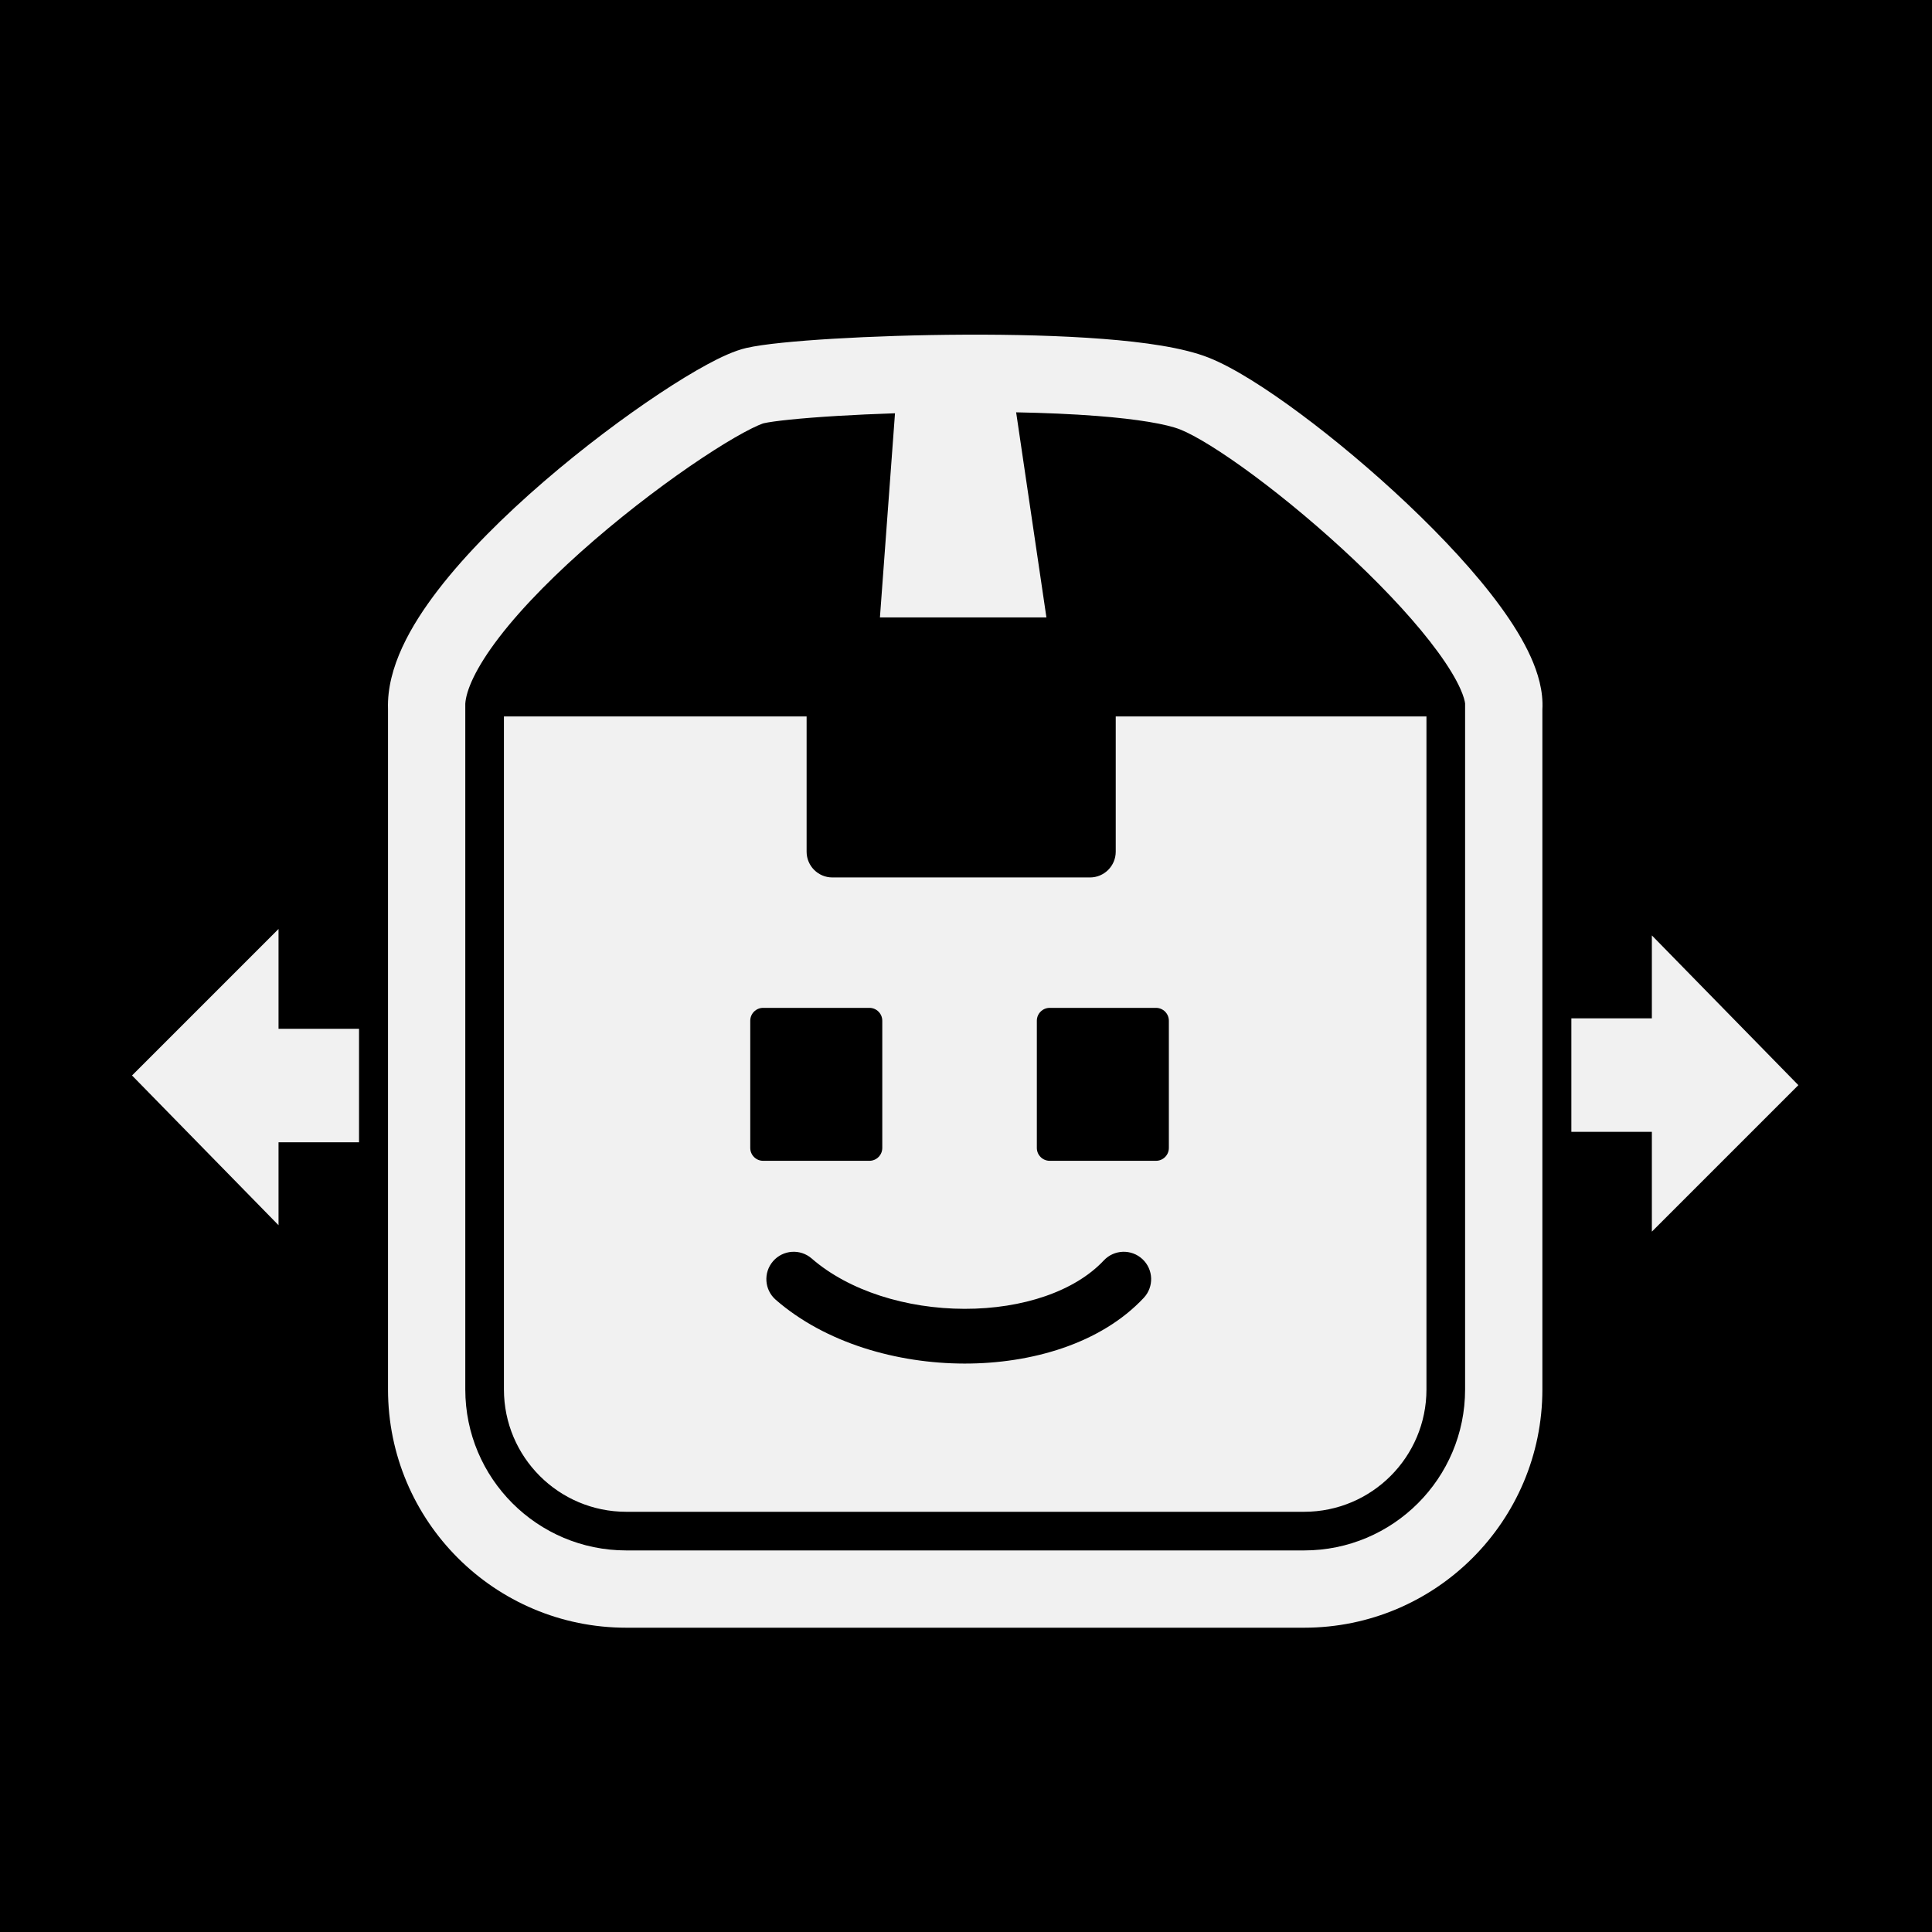
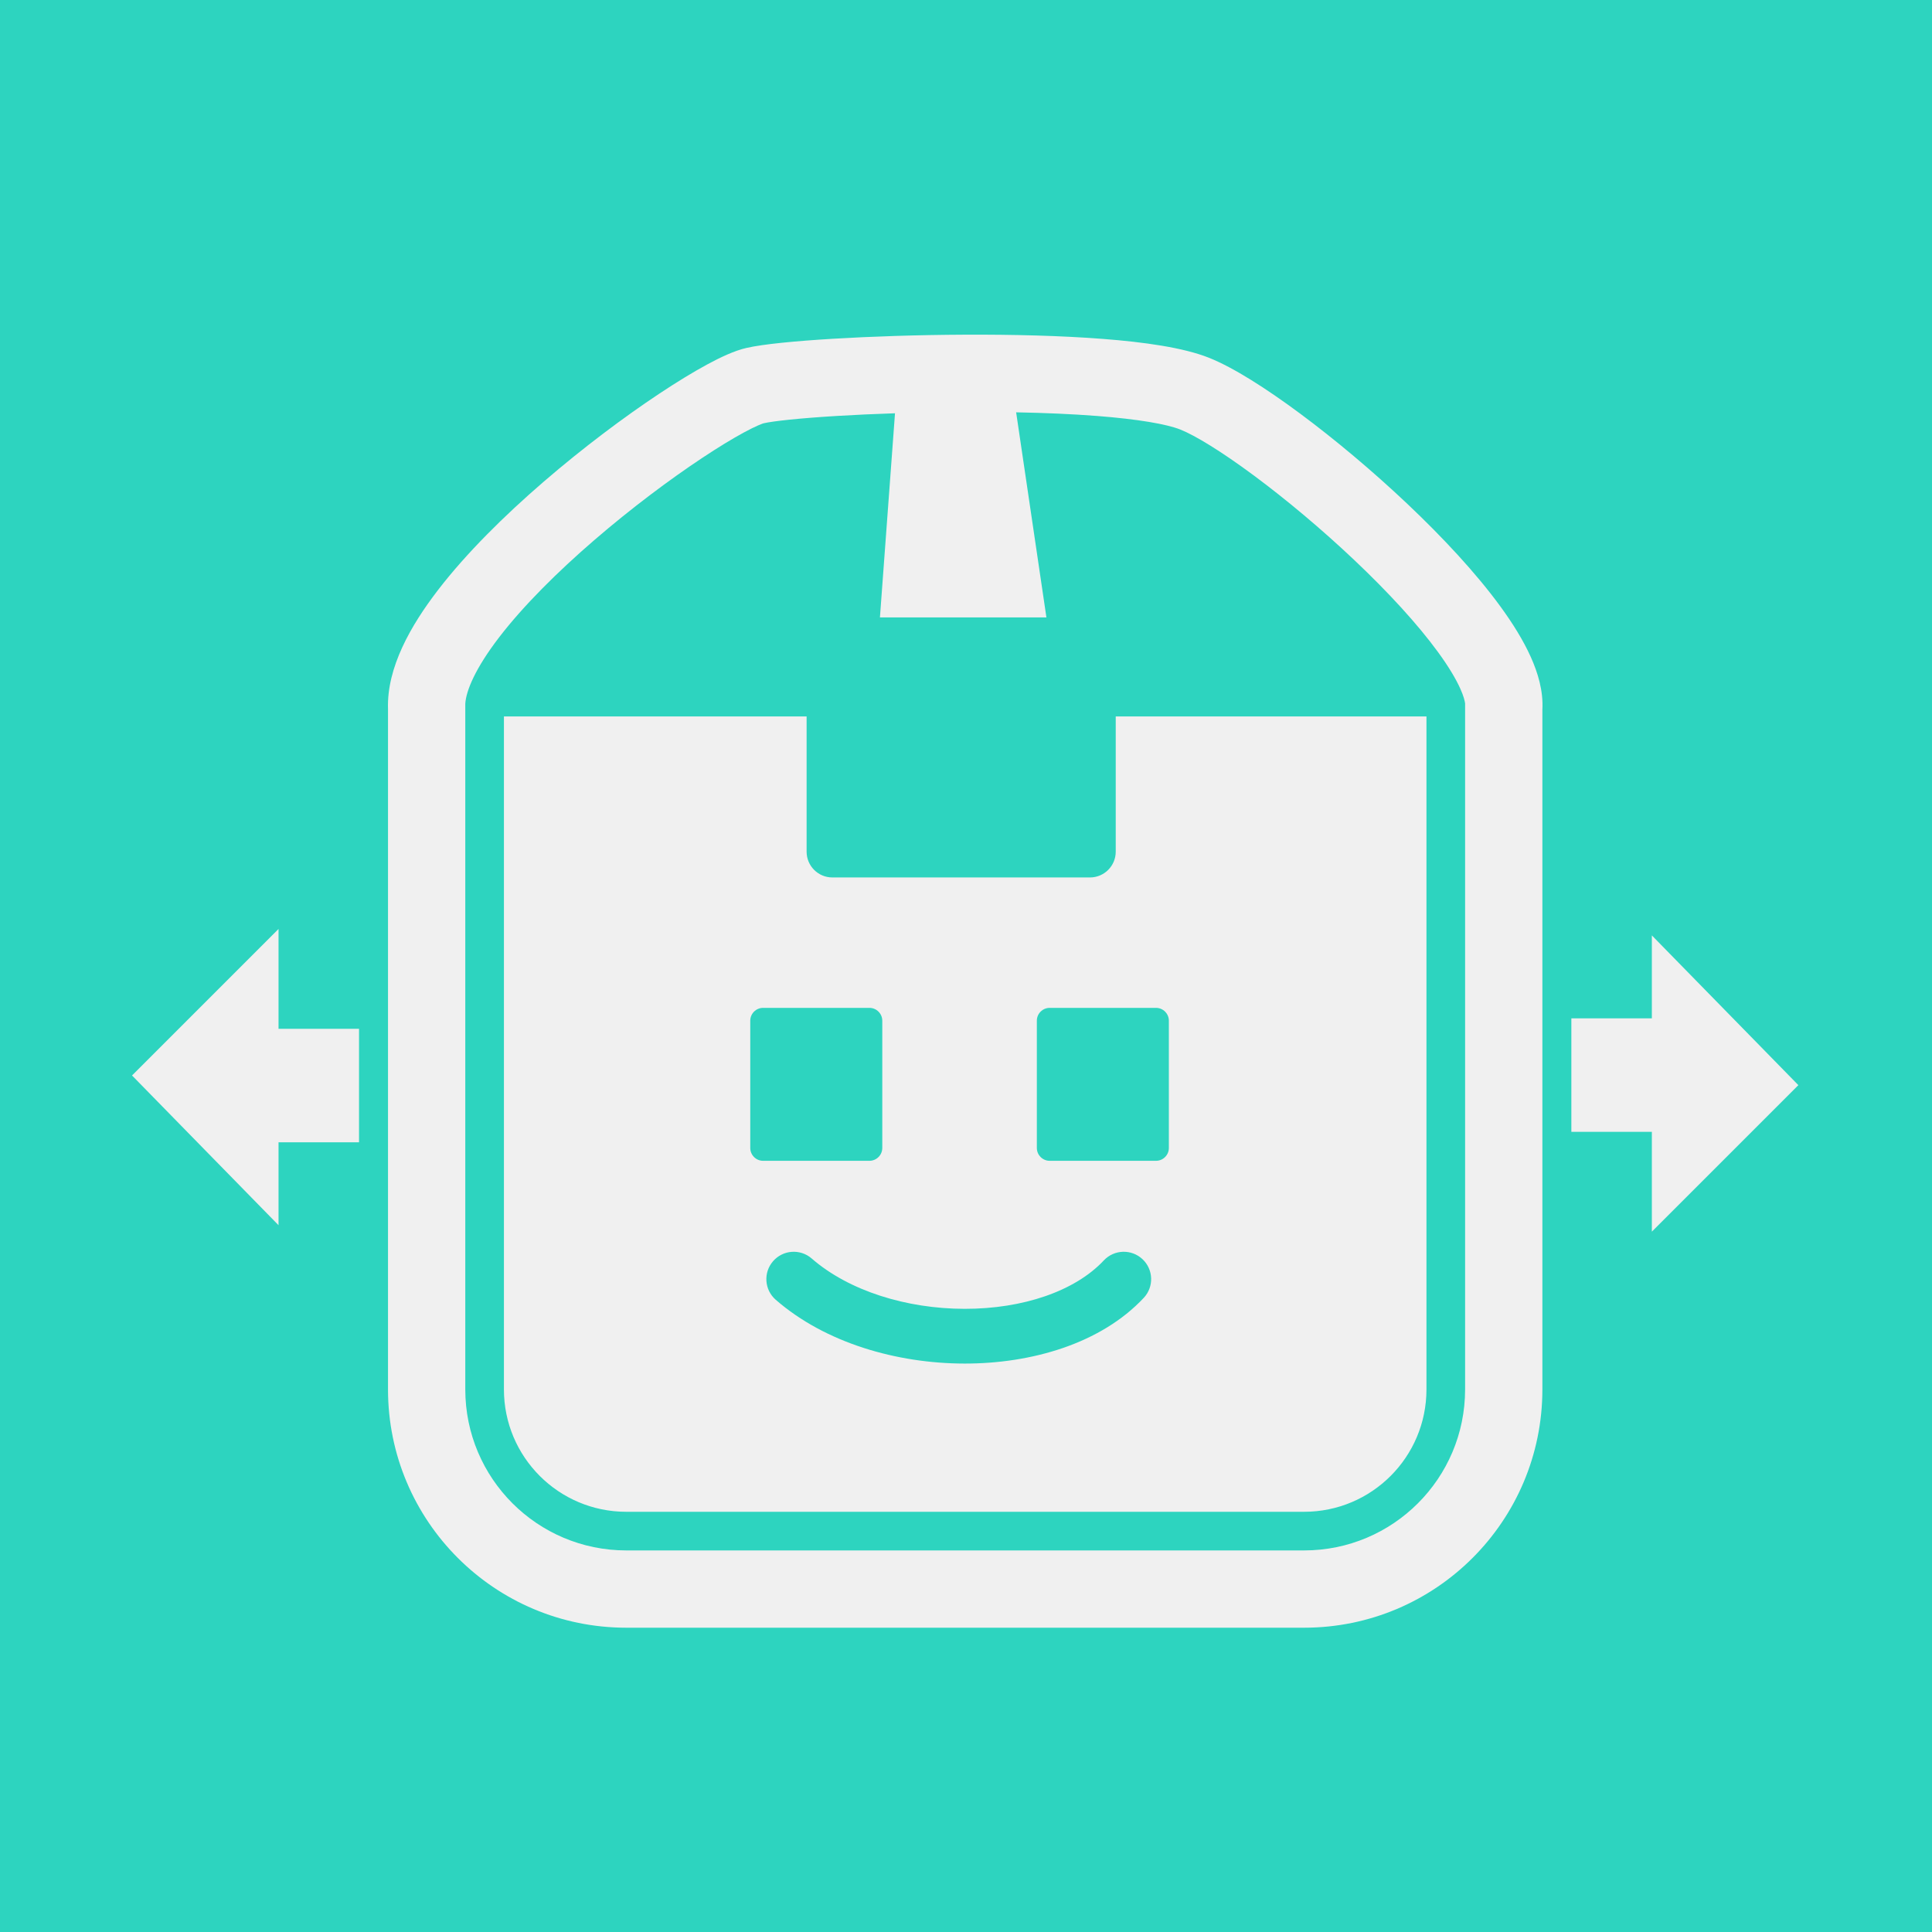
<svg xmlns="http://www.w3.org/2000/svg" width="1200" height="1200" viewBox="0 0 1200 1200" fill="none">
-   <rect width="1200" height="1200" fill="#F1F1F1" />
-   <g clip-path="url(#clip0_84481_4682)">
-     <path d="M1200 1200H0V0H1200V1200ZM599.396 207.875C569.967 208.002 541.019 208.985 517.242 210.419C494.195 211.809 474.143 213.719 463.682 216.097C456.102 217.819 447.292 222.021 439.214 226.394C430.497 231.112 420.37 237.296 409.511 244.503C387.776 258.928 362.222 278.036 337.826 299.075C313.537 320.023 289.709 343.474 271.931 366.637C255.239 388.383 240.137 414.588 241 440.384V863C241 944.738 307.262 1011 389 1011H810C891.738 1011 958 944.738 958 863V440.795C958.661 429.127 955.156 417.753 950.799 408.06C946.154 397.726 939.541 387.128 931.969 376.747C916.807 355.962 896.147 333.812 874.377 313.198C852.512 292.494 828.935 272.782 807.538 256.9C786.677 241.417 766.203 228.302 750.874 222.201C734.876 215.835 710.425 212.474 685.173 210.51C658.984 208.473 628.782 207.748 599.396 207.875ZM631.144 256.099C648.888 256.441 666.037 257.166 681.451 258.365C706.824 260.339 724.623 263.415 733.126 266.799C742.297 270.448 758.573 280.334 778.931 295.443C798.752 310.156 820.864 328.631 841.374 348.052C861.978 367.562 880.381 387.476 893.188 405.034C899.6 413.824 904.199 421.47 907.019 427.741C909.16 432.506 909.825 435.491 910.013 437H910V863C910 918.228 865.228 963 810 963H389C333.772 963 289 918.228 289 863V437.065C289.51 428.97 295.241 415.102 310.008 395.863C325.042 376.276 346.214 355.227 369.175 335.425C392.029 315.715 415.976 297.822 436.054 284.497C446.1 277.83 454.958 272.451 462.061 268.606C465.613 266.684 468.546 265.244 470.842 264.241C473.212 263.206 474.277 262.916 474.319 262.903C480.358 261.531 496.556 259.753 520.133 258.331C531.039 257.673 543.131 257.113 555.899 256.692L555.726 259.059L547.017 377.059L546.541 383.5H649.951L648.936 376.624L631.517 258.624L631.144 256.099ZM313 445V863C313 904.974 347.026 939 389 939H810C851.974 939 886 904.974 886 863V445H693V529C693 537.837 685.837 545 677 545H517C508.163 545 501 537.837 501 529V445H313ZM685.594 782.877C692.013 776.025 702.771 775.675 709.623 782.094C716.475 788.513 716.825 799.271 710.406 806.123C683.768 834.557 640.649 847.004 599.035 846.938C557.183 846.87 512.712 834.194 481.839 807.323C474.757 801.159 474.013 790.421 480.177 783.339C486.341 776.257 497.079 775.513 504.161 781.677C527.288 801.806 563.067 812.88 599.09 812.938C635.351 812.996 667.732 801.943 685.594 782.877ZM1026 632.5H976V703H1026V765L1117 674L1116.45 673.446L1026 581V632.5ZM82 668L82.553 668.554L173 761V709.5H223V639H173V577L82 668ZM540 626C544.418 626 548 629.582 548 634V713C548 717.418 544.418 721 540 721H474C469.582 721 466 717.418 466 713V634C466 629.582 469.582 626 474 626H540ZM718 626C722.418 626 726 629.582 726 634V713C726 717.418 722.418 721 718 721H652C647.582 721 644 717.418 644 713V634C644 629.582 647.582 626 652 626H718Z" fill="black" />
+   <g clip-path="url(#clip0_84481_4683)">
+     <mask id="mask0_84481_4683" style="mask-type:alpha" maskUnits="userSpaceOnUse" x="0" y="0" width="1200" height="1200">
+       <path d="M1200 1200H0V0H1200V1200ZM599.397 207.875C569.968 208.002 541.02 208.985 517.243 210.419C494.197 211.809 474.144 213.719 463.683 216.097C456.103 217.819 447.293 222.021 439.215 226.394C430.498 231.112 420.371 237.296 409.512 244.503C387.777 258.928 362.223 278.035 337.827 299.075C313.538 320.023 289.71 343.474 271.932 366.637C255.246 388.375 240.148 414.568 241 440.355V863C241 944.738 307.262 1011 389 1011H810C891.738 1011 958 944.738 958 863V440.81C958.664 429.136 955.159 417.757 950.8 408.06C946.154 397.726 939.542 387.129 931.97 376.747C916.808 355.962 896.148 333.813 874.378 313.198C852.513 292.494 828.936 272.782 807.539 256.9C786.678 241.417 766.204 228.302 750.875 222.201C734.878 215.835 710.426 212.474 685.174 210.51C658.985 208.473 628.783 207.748 599.397 207.875ZM631.144 256.099C648.888 256.441 666.038 257.166 681.452 258.365C706.825 260.339 724.625 263.415 733.127 266.799C742.298 270.449 758.574 280.334 778.932 295.443C798.753 310.156 820.865 328.631 841.375 348.052C861.979 367.562 880.382 387.476 893.189 405.034C899.601 413.824 904.2 421.469 907.02 427.741C909.161 432.506 909.826 435.491 910.014 437H910V863C910 918.228 865.228 963 810 963H389C333.772 963 289 918.228 289 863V437.082C289.503 428.989 295.232 415.116 310.009 395.863C325.043 376.276 346.215 355.227 369.176 335.425C392.03 315.715 415.977 297.822 436.055 284.497C446.101 277.83 454.959 272.451 462.062 268.606C465.614 266.684 468.547 265.244 470.843 264.241C473.221 263.203 474.285 262.914 474.32 262.903C480.359 261.531 496.557 259.753 520.134 258.331C531.04 257.673 543.132 257.114 555.899 256.693L555.726 259.059L547.017 377.059L546.541 383.5H649.951L648.936 376.624L631.517 258.624L631.144 256.099ZM313 445V863C313 904.974 347.026 939 389 939H810C851.974 939 886 904.974 886 863V445H693V529C693 537.837 685.837 545 677 545H517C508.163 545 501 537.837 501 529V445H313ZM685.594 782.877C692.013 776.025 702.771 775.675 709.623 782.094C716.475 788.513 716.825 799.271 710.406 806.123C683.768 834.557 640.649 847.004 599.035 846.938C557.183 846.87 512.712 834.194 481.839 807.323C474.757 801.159 474.013 790.421 480.177 783.339C486.341 776.257 497.079 775.513 504.161 781.677C527.288 801.806 563.067 812.88 599.09 812.938C635.351 812.996 667.732 801.943 685.594 782.877ZM1026 632.5H976V703H1026V765L1117 674L1116.45 673.446L1026 581V632.5ZM82 668L82.553 668.554L173 761V709.5H223V639H173V577L82 668ZM540 626C544.418 626 548 629.582 548 634V713C548 717.418 544.418 721 540 721H474C469.582 721 466 717.418 466 713V634C466 629.582 469.582 626 474 626H540ZM718 626C722.418 626 726 629.582 726 634V713C726 717.418 722.418 721 718 721H652C647.582 721 644 717.418 644 713V634C644 629.582 647.582 626 652 626H718Z" fill="black" />
+     </mask>
+     <g mask="url(#mask0_84481_4683)">
+       <rect width="1200" height="1200" fill="#2DD4BF" />
+     </g>
  </g>
  <defs>
-     <clipPath id="clip0_84481_4682">
+     <clipPath id="clip0_84481_4683">
      <rect width="1200" height="1200" fill="white" />
    </clipPath>
  </defs>
</svg>
